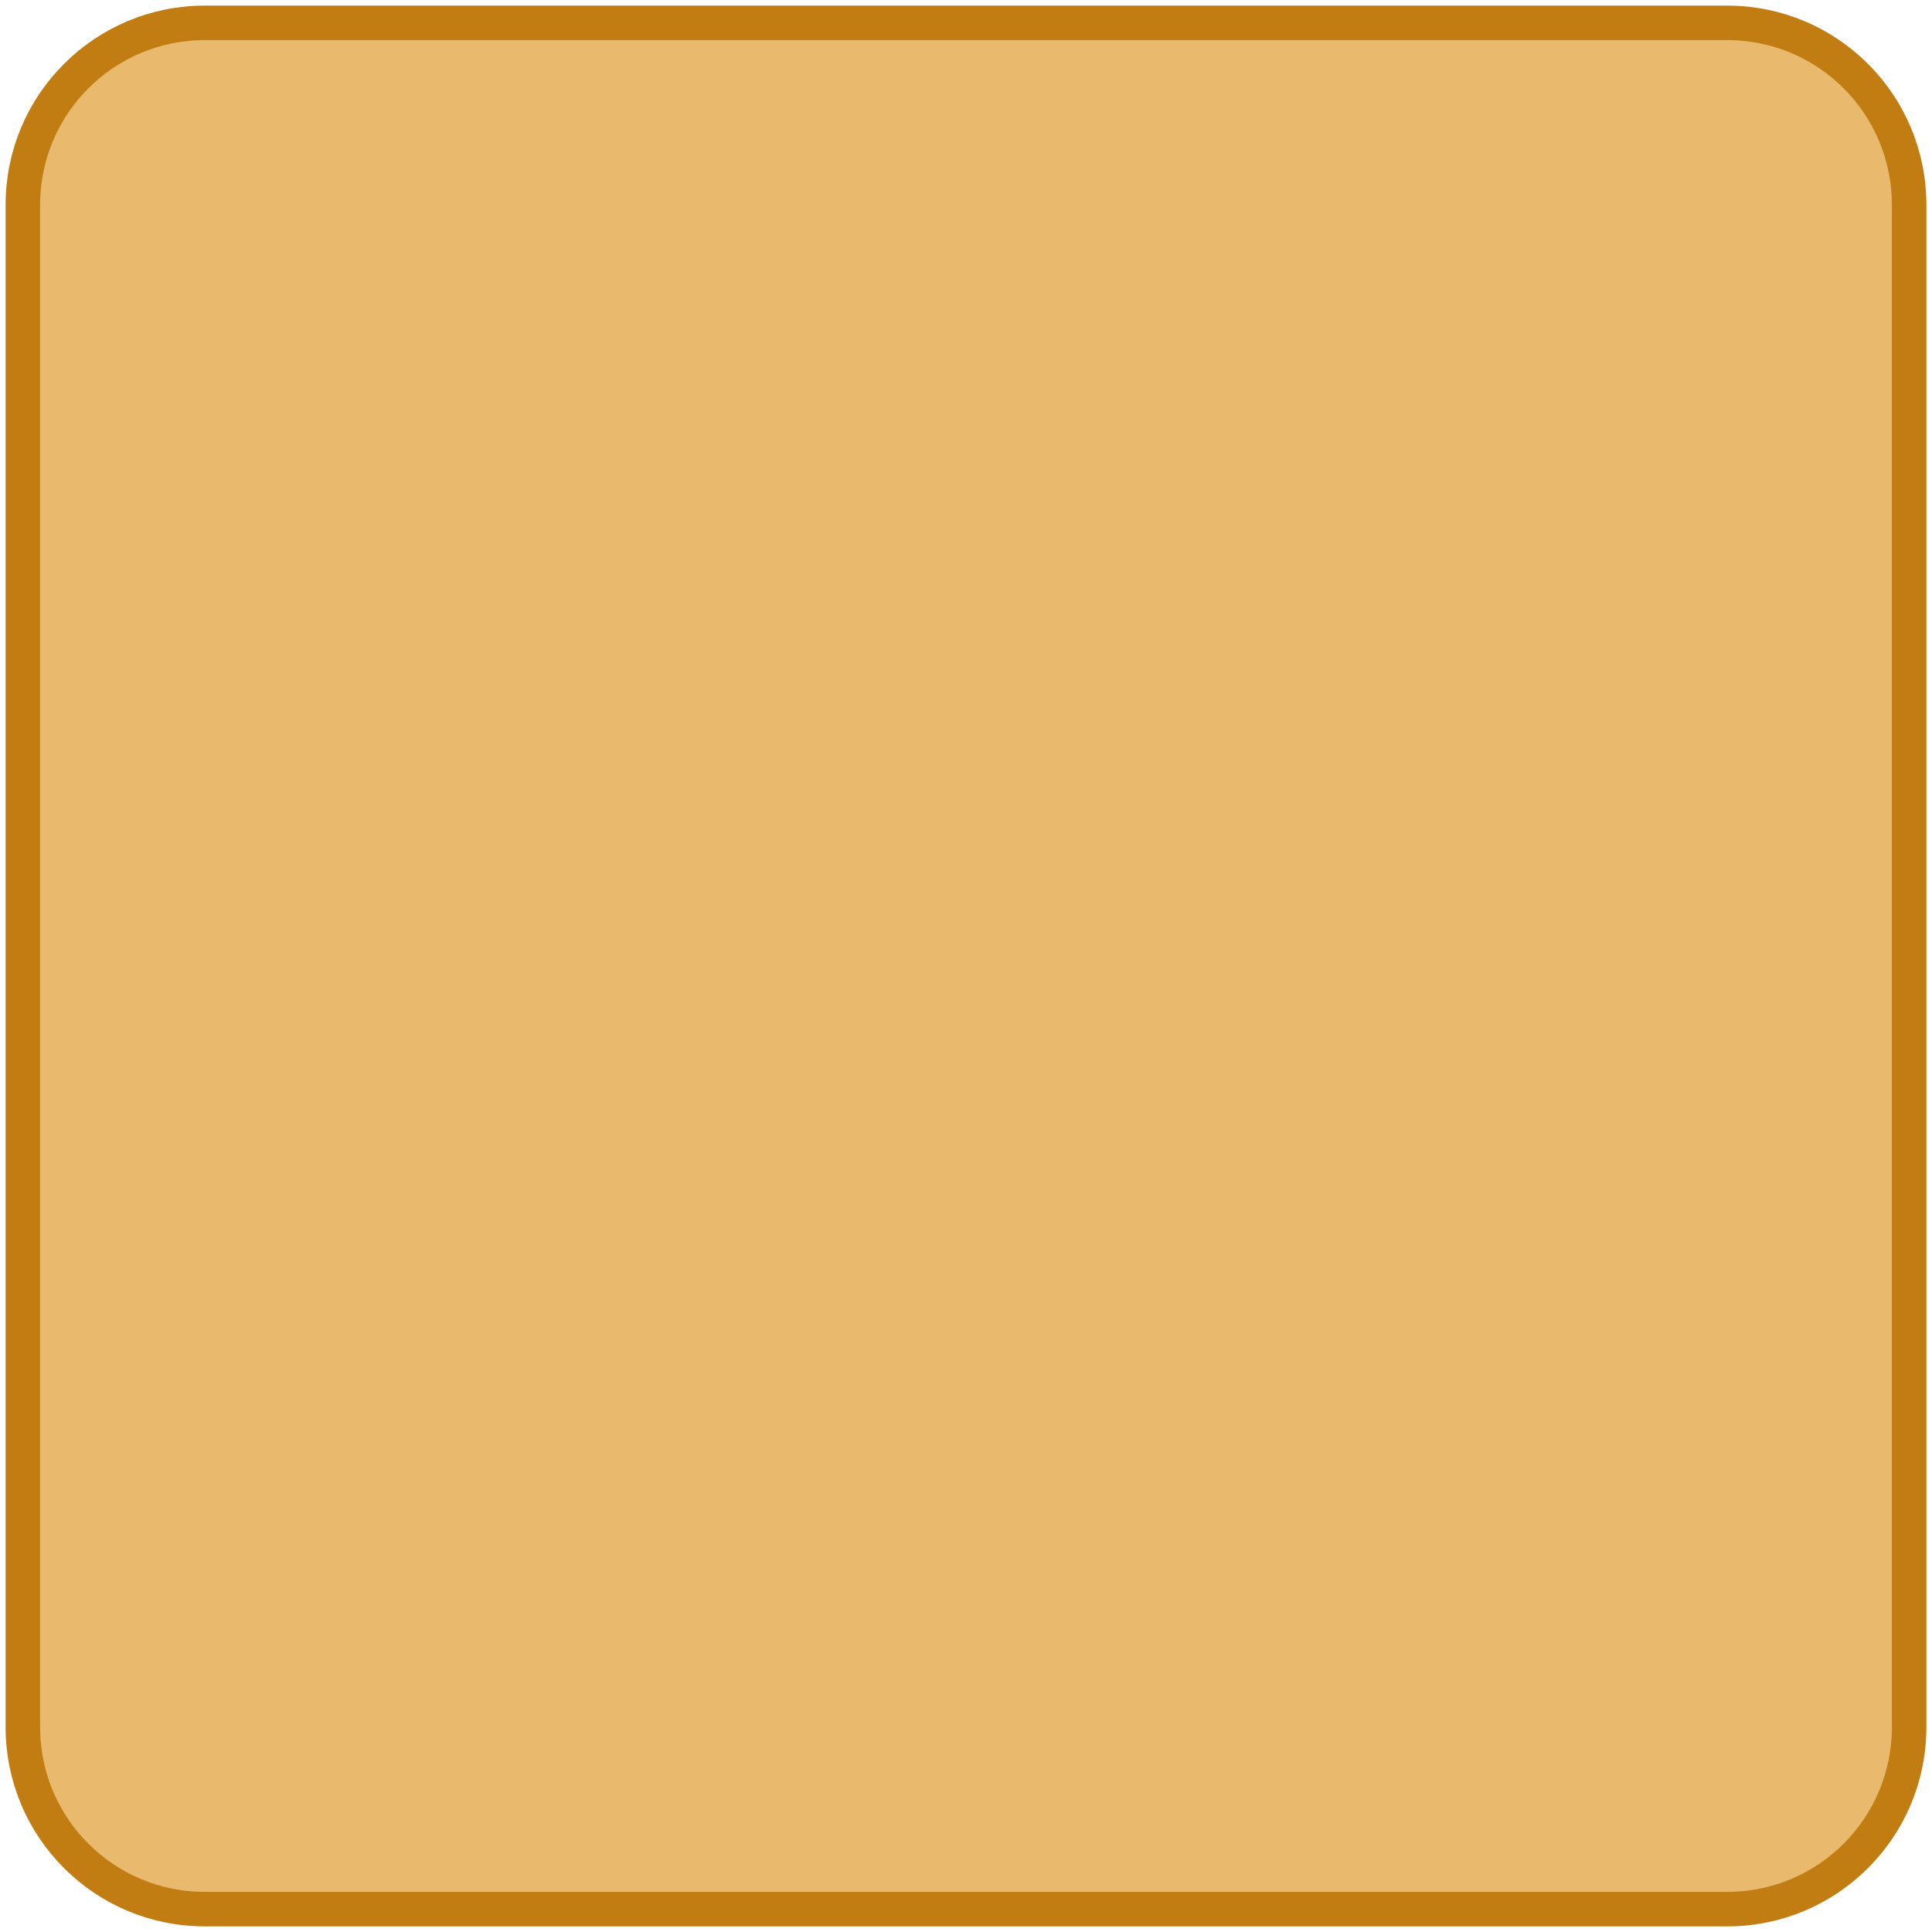
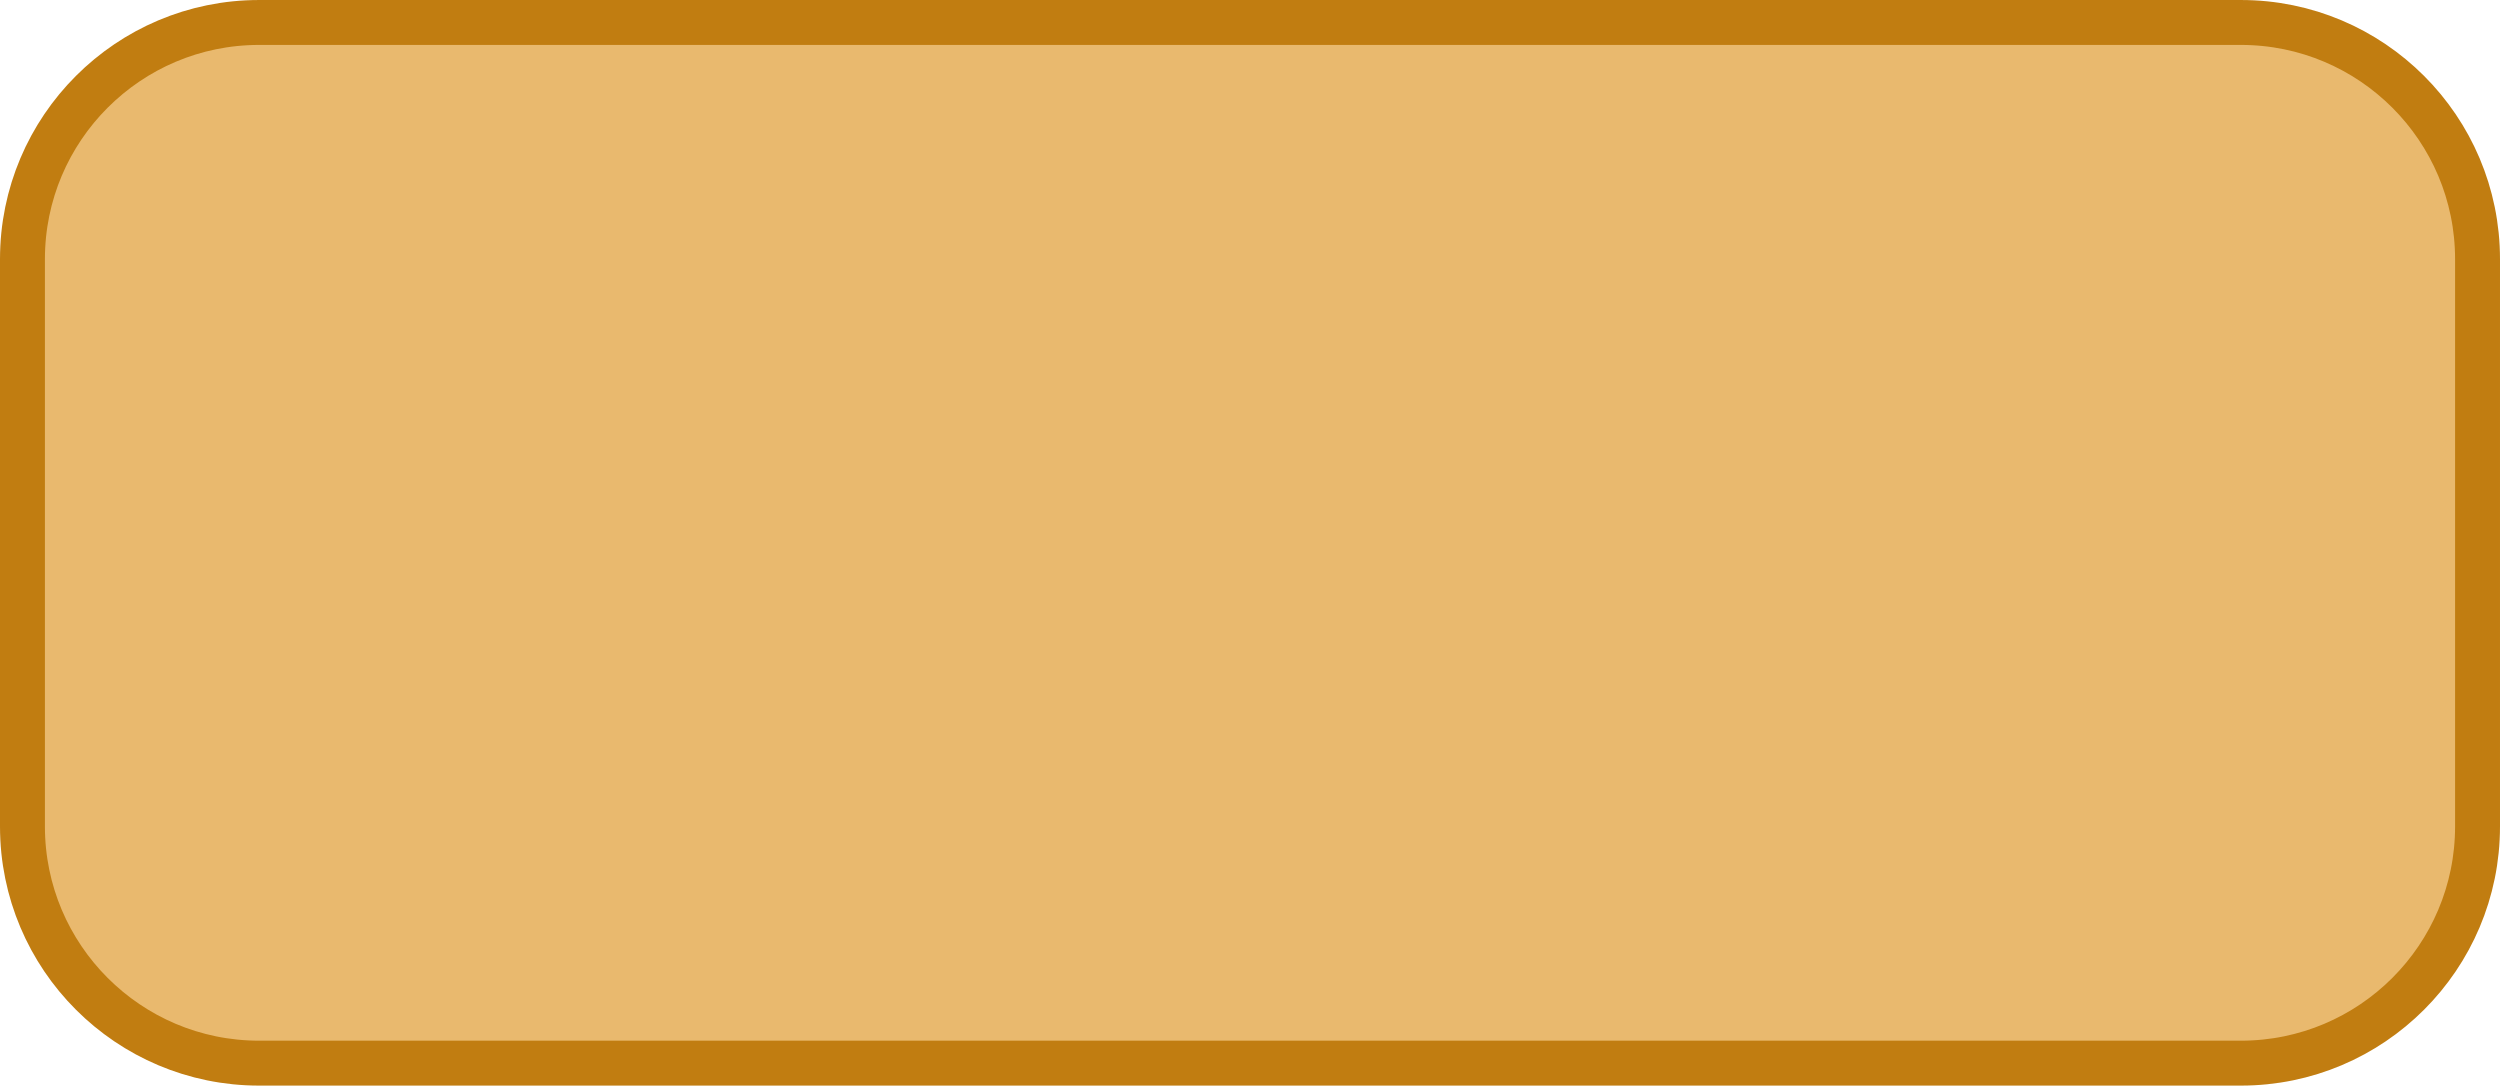
- <svg xmlns="http://www.w3.org/2000/svg" width="70.959mm" height="70.959mm" viewBox="0 0 251.429 251.429" id="svg3406" version="1.1">
+ <svg xmlns="http://www.w3.org/2000/svg" width="70.546mm" height="30.634mm" viewBox="0 0 249.968 108.546" id="svg3406" version="1.1">
  <defs id="defs3408" />
-   <g id="layer1" transform="translate(-205.7143,-375.2194)">
-     <rect style="fill:#e9b96e;stroke:#c17d11;stroke-width:4.491;stroke-miterlimit:4;stroke-dasharray:none" id="rect3414" width="245.477" height="245.477" x="208.69" y="378.195" rx="23.67" ry="23.67" />
+   <g id="layer1" transform="translate(-206.4447,-517.3711)">
+     <rect style="fill:#e9b96e;stroke:#c17d11;stroke-width:4.491;stroke-miterlimit:4;stroke-dasharray:none" id="rect3414" width="245.477" height="104.055" x="208.69" y="519.617" rx="23.67" ry="23.67" />
  </g>
</svg>
